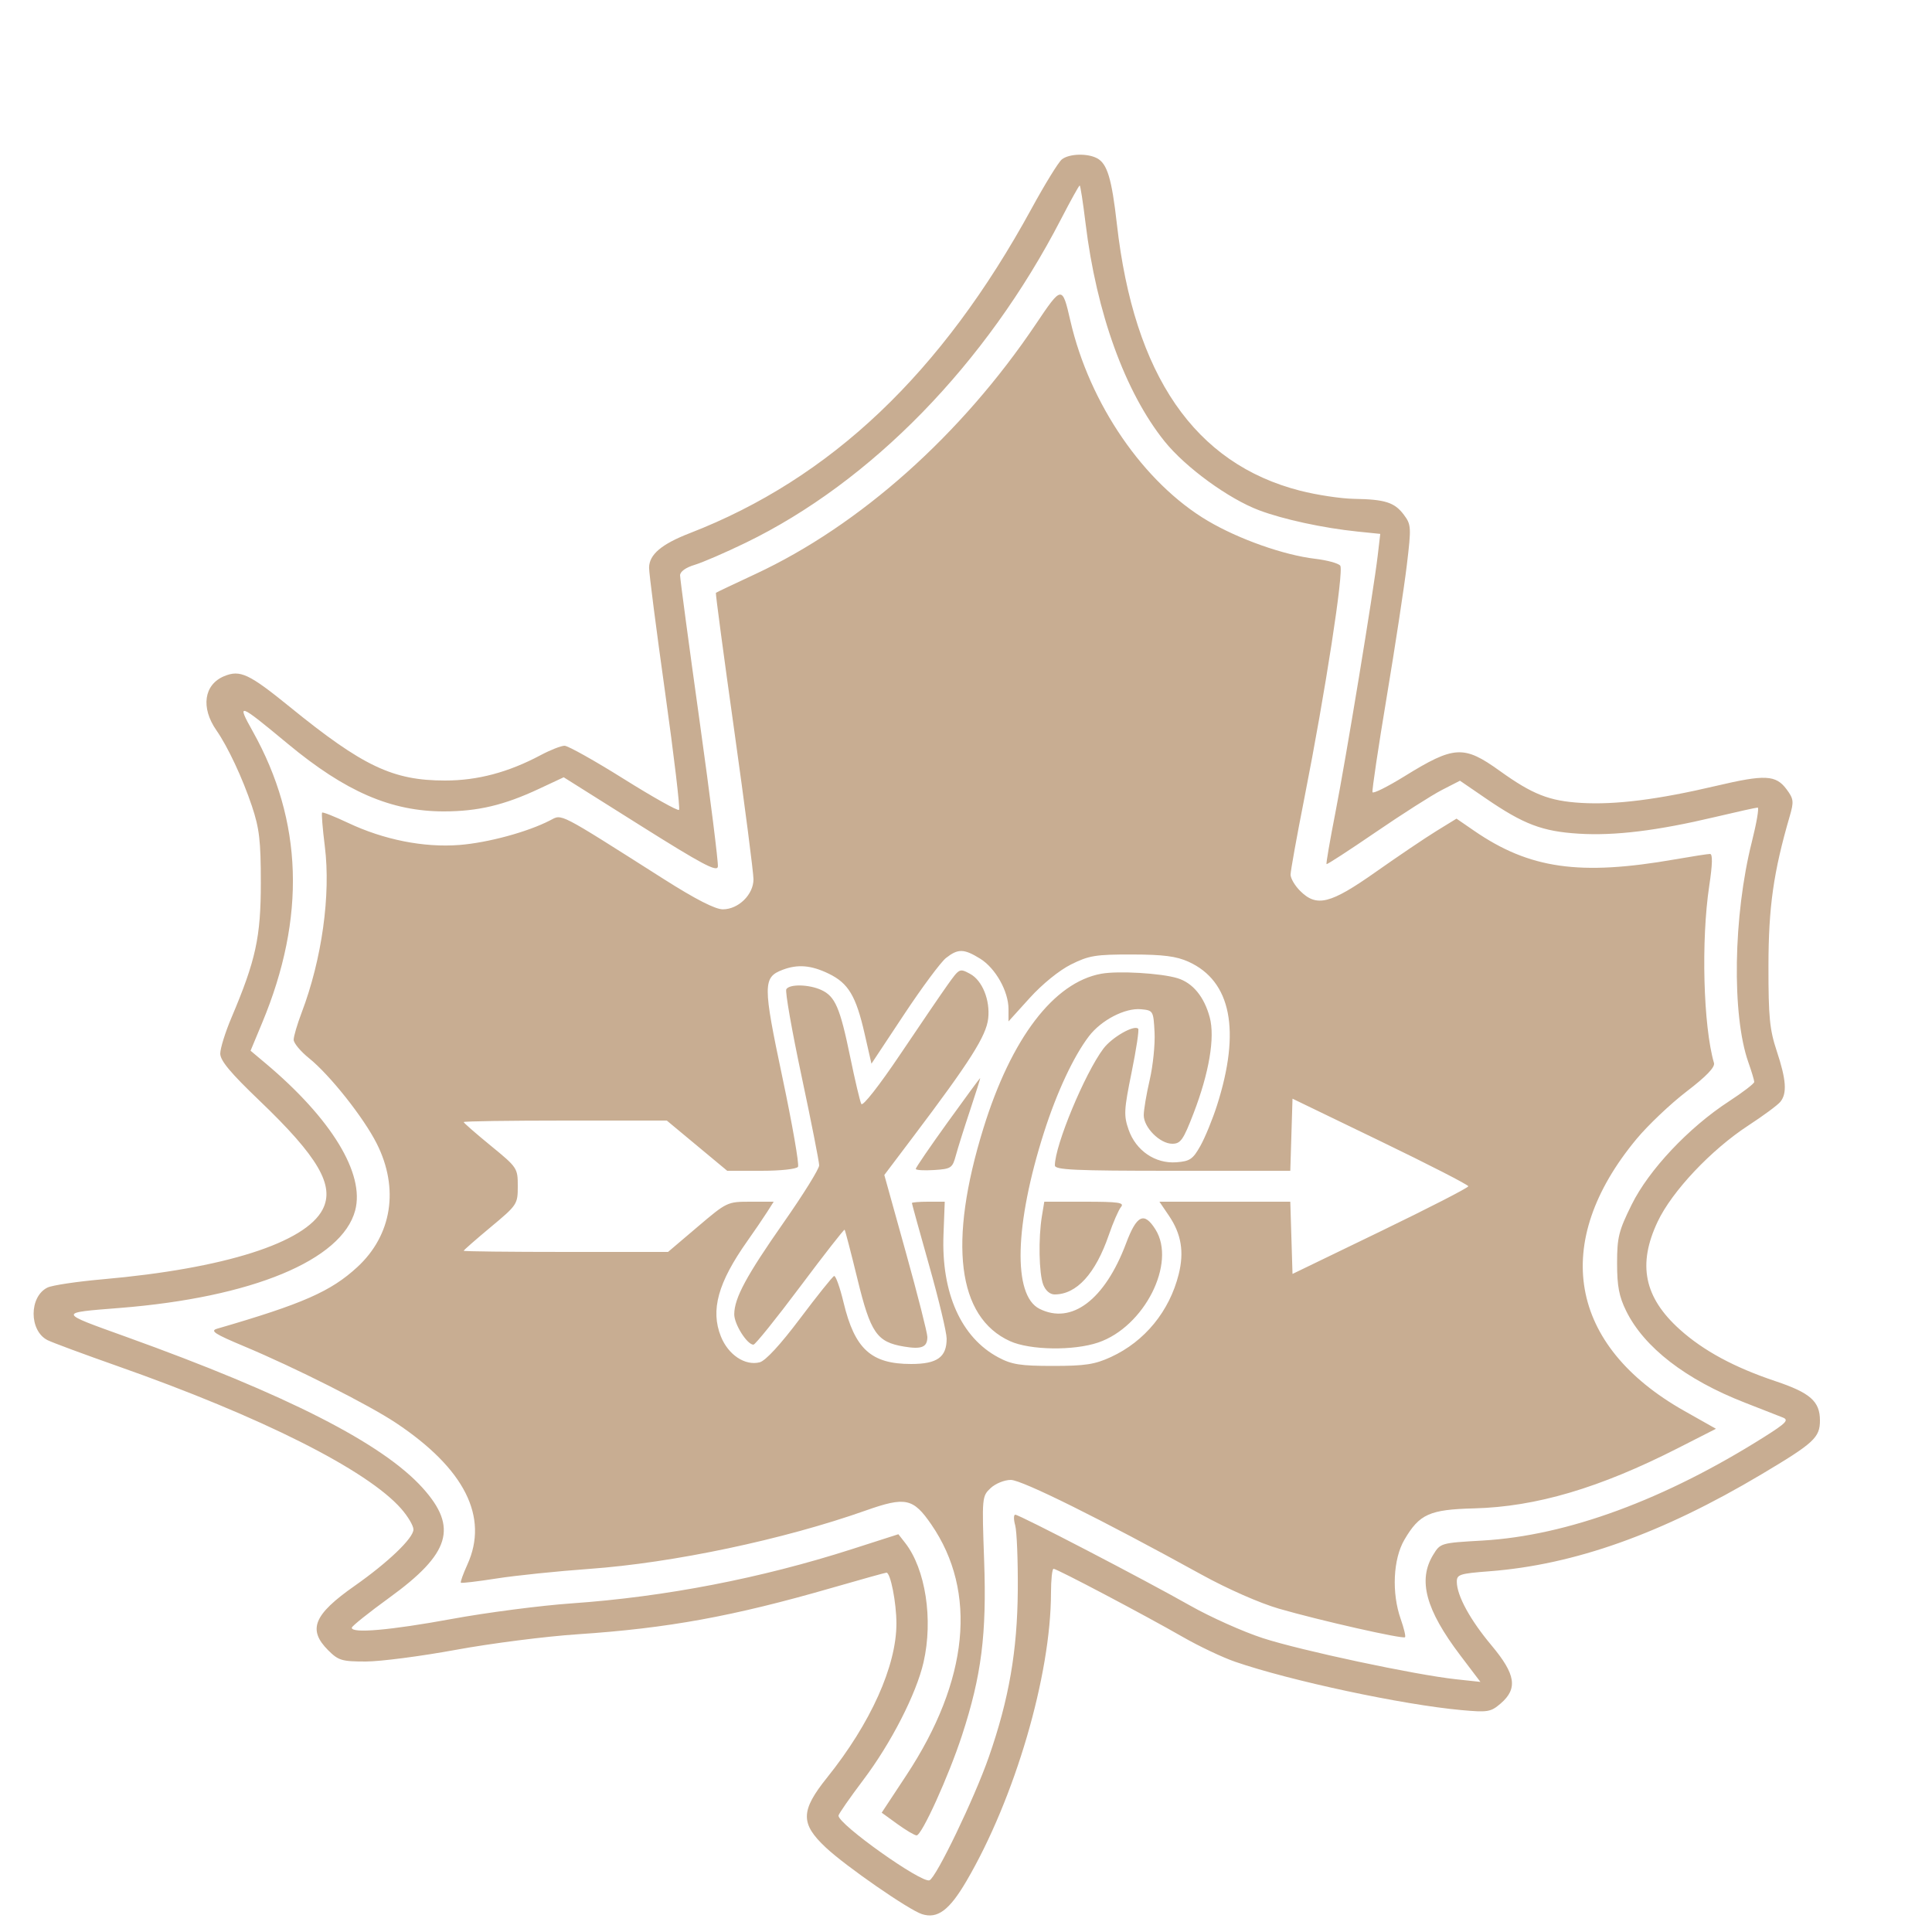
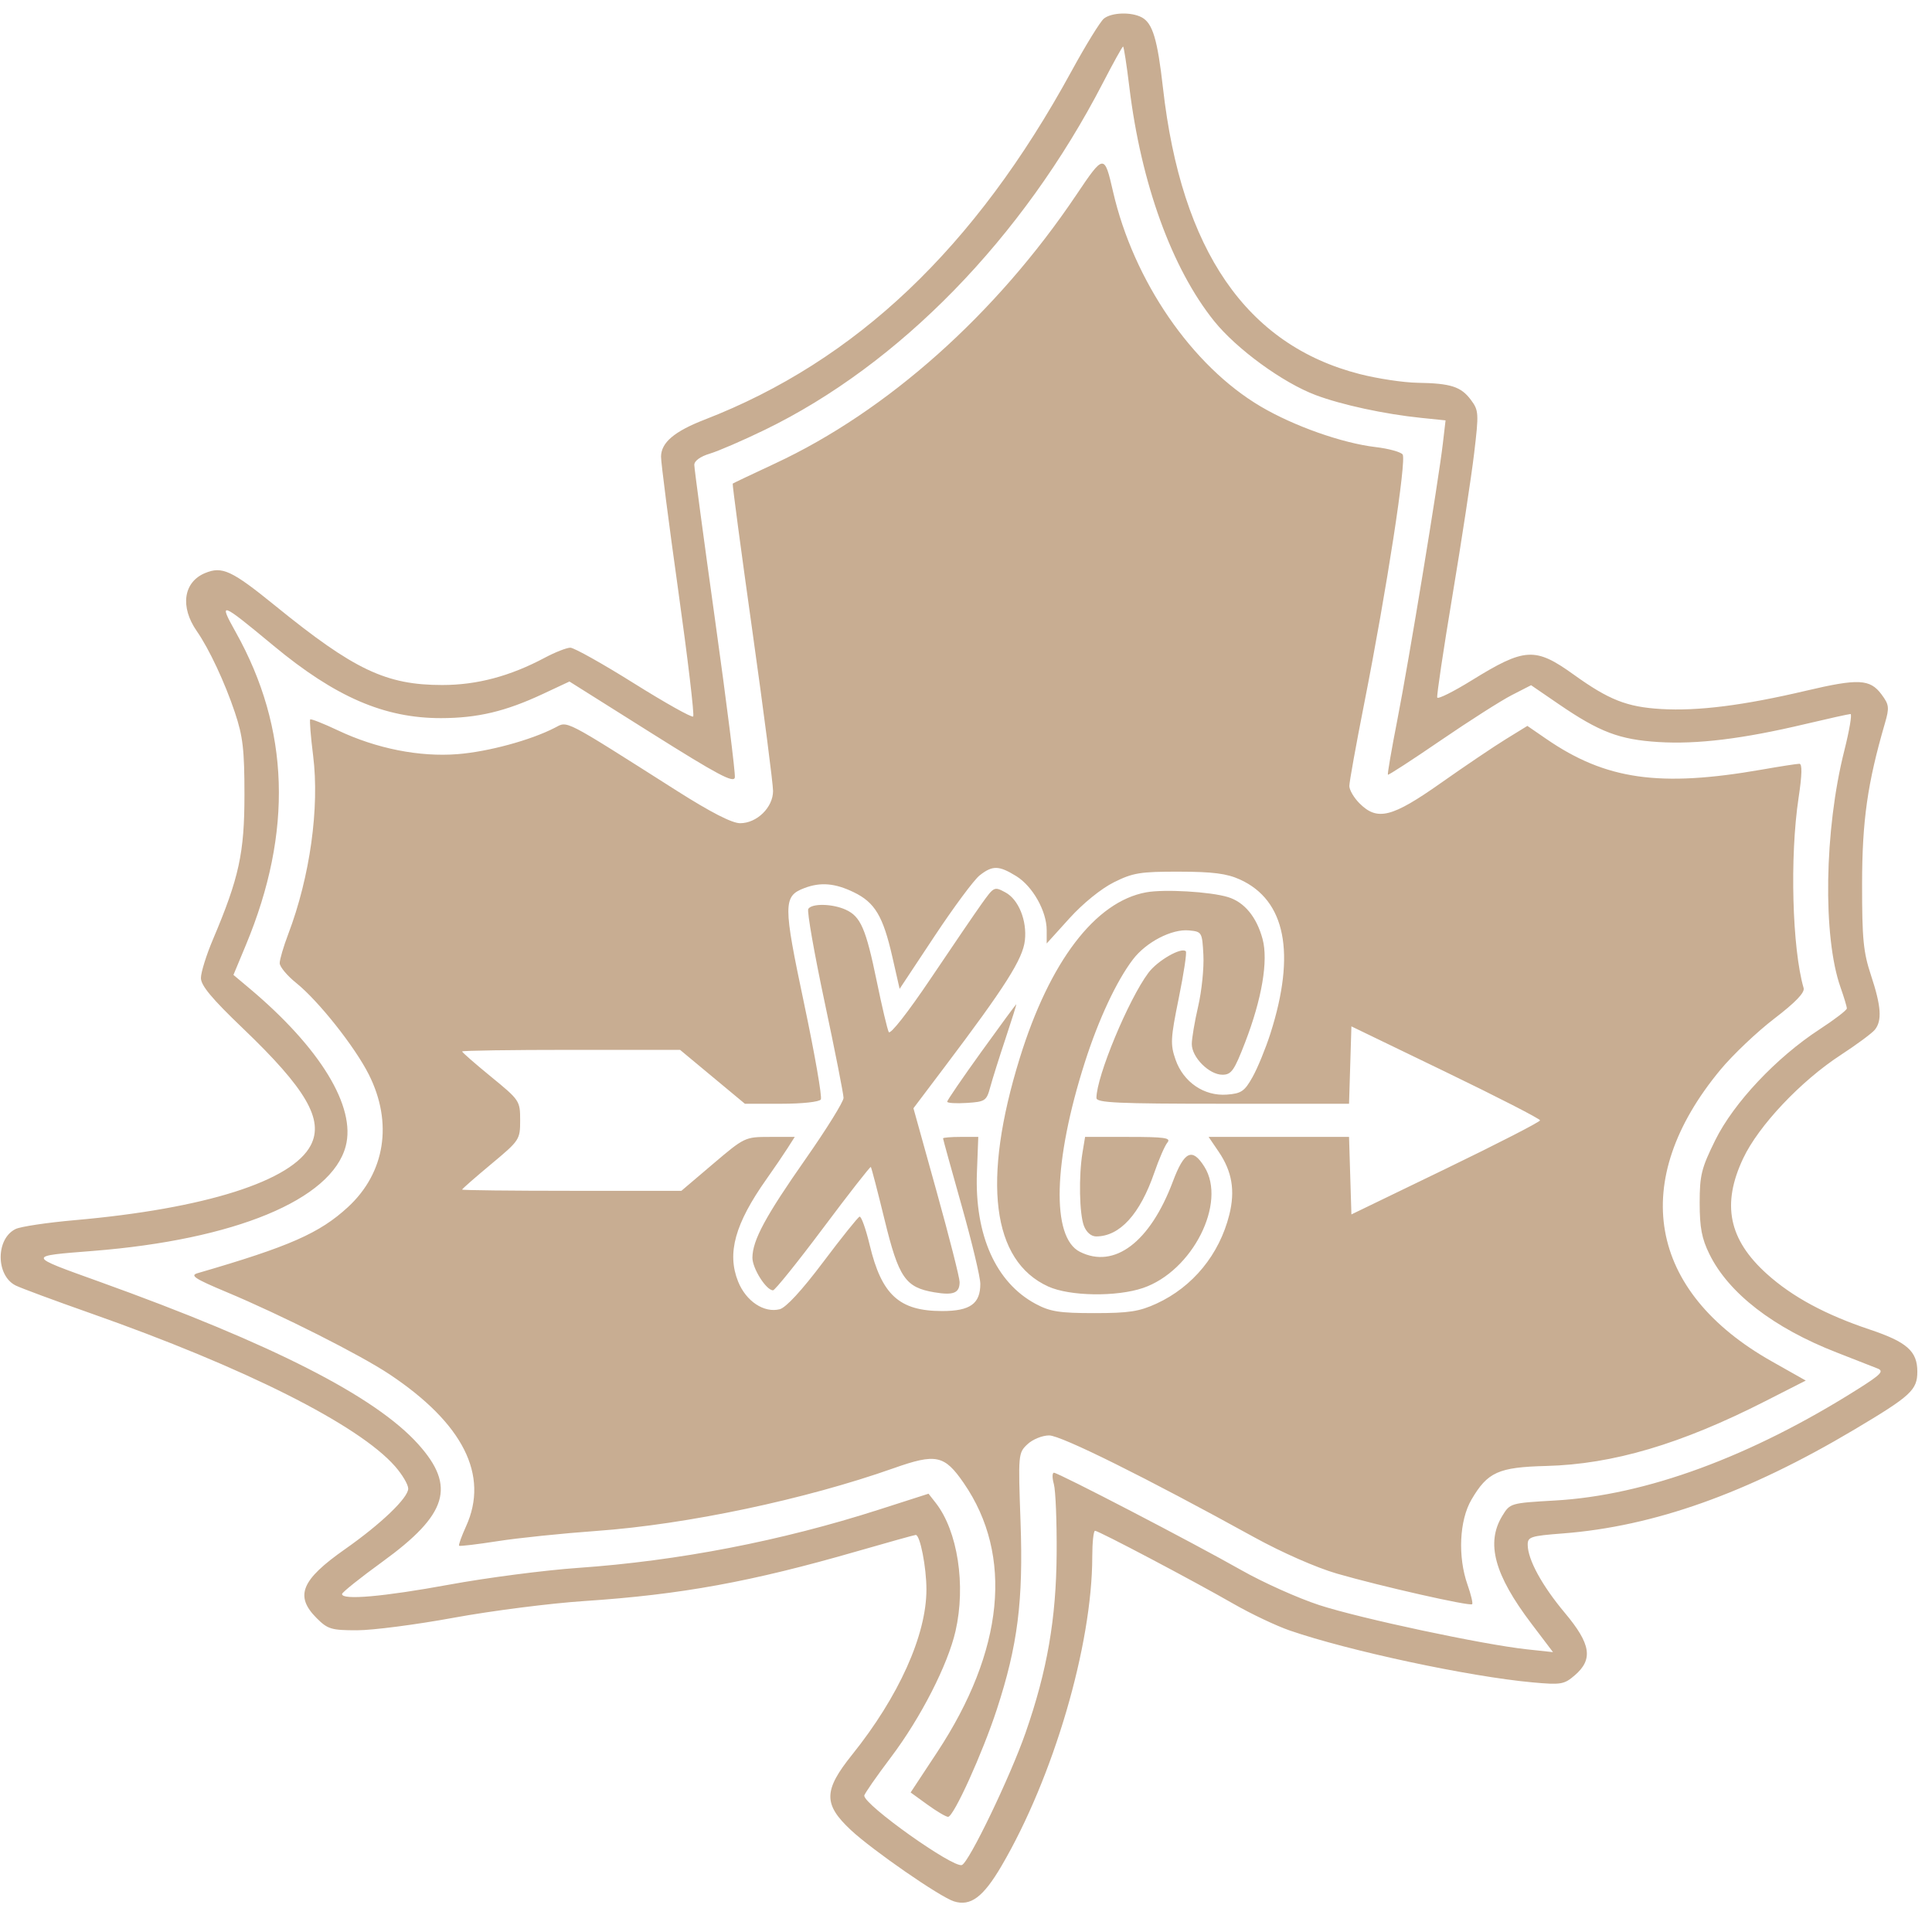
- <svg xmlns="http://www.w3.org/2000/svg" width="500" height="500" viewBox="0 0 500 500" version="1.1">
-   <path d="M 274.807 41.250 C 273.941 41.938, 270.407 47.675, 266.955 54 C 243.711 96.589, 215.014 123.837, 178.500 137.990 C 171.180 140.827, 168.006 143.523, 167.981 146.924 C 167.971 148.341, 169.842 162.892, 172.138 179.259 C 174.435 195.627, 176.053 209.280, 175.734 209.599 C 175.415 209.918, 168.983 206.314, 161.441 201.590 C 153.900 196.865, 146.999 193, 146.107 193 C 145.214 193, 142.431 194.093, 139.921 195.429 C 131.549 199.886, 123.592 202, 115.188 202 C 101.668 202, 93.958 198.344, 75 182.944 C 64.428 174.356, 62.140 173.285, 58.012 174.995 C 52.776 177.164, 51.919 183.134, 56.003 189 C 58.962 193.250, 62.762 201.357, 65.184 208.586 C 67.132 214.402, 67.500 217.565, 67.500 228.500 C 67.500 242.526, 66.194 248.520, 59.906 263.355 C 58.308 267.125, 57 271.317, 57 272.670 C 57 274.484, 59.659 277.674, 67.122 284.813 C 82.365 299.394, 86.689 306.833, 83.502 312.996 C 79.032 321.641, 58.042 328.308, 26.573 331.079 C 19.933 331.664, 13.509 332.624, 12.298 333.214 C 7.501 335.550, 7.501 344.401, 12.298 346.827 C 13.509 347.439, 21.639 350.453, 30.365 353.525 C 67.577 366.625, 95.013 380.417, 103.824 390.453 C 105.571 392.442, 107 394.860, 107 395.827 C 107 398.060, 100.431 404.355, 91.740 410.449 C 81.176 417.857, 79.585 421.739, 84.923 427.077 C 87.583 429.737, 88.460 430, 94.673 429.999 C 98.428 429.999, 108.925 428.636, 118 426.970 C 127.075 425.304, 141.250 423.493, 149.500 422.946 C 172.826 421.397, 189.703 418.318, 215.214 410.957 C 222.757 408.781, 229.148 407, 229.417 407 C 230.464 407, 231.989 414.778, 231.994 420.145 C 232.005 431.143, 225.333 445.976, 214.053 460.032 C 207.156 468.625, 207.101 471.950, 213.750 478.169 C 218.955 483.038, 235.247 494.314, 238.618 495.381 C 242.639 496.653, 245.690 494.379, 250.126 486.803 C 262.640 465.432, 271.974 433.611, 271.994 412.250 C 271.997 408.813, 272.298 406, 272.663 406 C 273.524 406, 296.311 418.021, 306.105 423.643 C 310.288 426.044, 316.363 428.925, 319.605 430.045 C 333.864 434.970, 362.943 441.186, 378.190 442.568 C 385.061 443.191, 385.813 443.065, 388.364 440.870 C 392.854 437.008, 392.273 433.313, 386 425.826 C 380.472 419.229, 377.059 412.984, 377.022 409.398 C 377.002 407.476, 377.725 407.239, 385.441 406.646 C 407.502 404.951, 430.042 396.921, 455.841 381.568 C 469.470 373.457, 471 372.048, 471 367.611 C 471 362.679, 468.486 360.458, 459.500 357.451 C 448.835 353.882, 440.845 349.566, 434.734 344.071 C 425.493 335.762, 423.750 327.260, 429.008 316.146 C 432.730 308.277, 442.861 297.543, 452.500 291.255 C 456.350 288.744, 460.063 285.998, 460.750 285.153 C 462.534 282.961, 462.284 279.435, 459.818 272 C 457.978 266.455, 457.663 263.223, 457.675 250 C 457.689 234.735, 458.974 225.681, 463.173 211.261 C 464.287 207.434, 464.208 206.754, 462.355 204.261 C 459.589 200.541, 456.791 200.404, 444.188 203.373 C 429.071 206.934, 418.076 208.321, 409.184 207.790 C 400.938 207.298, 396.616 205.594, 388.115 199.487 C 378.819 192.809, 376.333 192.951, 363.477 200.901 C 359.089 203.614, 355.365 205.468, 355.201 205.020 C 355.037 204.573, 356.693 193.473, 358.882 180.353 C 361.070 167.234, 363.414 151.866, 364.091 146.203 C 365.259 136.424, 365.220 135.772, 363.320 133.227 C 360.923 130.016, 358.468 129.232, 350.410 129.100 C 347.060 129.045, 340.806 128.101, 336.511 127.003 C 309.171 120.010, 293.483 97.203, 289.050 58 C 287.720 46.235, 286.558 42.369, 283.929 40.962 C 281.411 39.614, 276.680 39.764, 274.807 41.250 M 274.571 56.750 C 255.216 94.189, 225.507 124.677, 193.003 140.457 C 187.780 142.993, 181.817 145.574, 179.753 146.192 C 177.454 146.881, 176.002 147.933, 176.005 148.908 C 176.008 149.784, 178.273 166.700, 181.039 186.500 C 183.805 206.300, 185.941 223.305, 185.784 224.290 C 185.555 225.735, 181.685 223.679, 165.694 213.619 L 145.887 201.158 139.462 204.165 C 130.472 208.371, 123.720 209.974, 114.932 209.988 C 101.252 210.010, 89.443 204.904, 74.500 192.509 C 61.631 181.834, 61.156 181.665, 65.421 189.293 C 78.407 212.513, 79.210 237.417, 67.854 264.695 L 64.845 271.925 68.672 275.138 C 85.777 289.499, 94.458 303.737, 91.919 313.263 C 88.485 326.145, 65.225 335.780, 31 338.497 C 14.911 339.774, 14.870 339.574, 32.522 345.925 C 74.246 360.935, 99.030 373.566, 109.410 385.111 C 118.564 395.293, 116.508 402.057, 100.794 413.457 C 95.455 417.331, 91.067 420.837, 91.043 421.250 C 90.955 422.787, 100.990 421.909, 116.916 418.986 C 125.944 417.329, 139.894 415.515, 147.916 414.955 C 172.161 413.263, 196.983 408.460, 220.500 400.910 L 232.500 397.058 234.239 399.279 C 239.529 406.037, 241.547 419.120, 239.010 430.199 C 237.142 438.351, 230.629 451.086, 223.475 460.571 C 219.914 465.293, 217 469.486, 217 469.891 C 217 472.160, 238.475 487.415, 240.549 486.620 C 242.282 485.954, 252.205 465.336, 255.916 454.688 C 261.122 439.751, 263.293 427.230, 263.402 411.500 C 263.456 403.800, 263.154 396.262, 262.731 394.750 C 262.308 393.238, 262.316 392, 262.750 392 C 263.820 392, 296.237 408.851, 308 415.522 C 313.225 418.485, 321.670 422.269, 326.767 423.931 C 336.601 427.137, 366.252 433.454, 376.813 434.592 L 383.126 435.273 377.907 428.386 C 368.970 416.593, 366.905 408.948, 370.892 402.409 C 372.767 399.335, 372.835 399.315, 383.639 398.696 C 405.561 397.441, 430.822 388.143, 456.682 371.811 C 462.250 368.295, 463.010 367.498, 461.408 366.858 C 460.359 366.438, 455.921 364.701, 451.546 362.996 C 436.292 357.053, 425.497 348.710, 420.849 339.270 C 419.012 335.540, 418.500 332.853, 418.500 326.947 C 418.500 320.224, 418.915 318.554, 422.279 311.748 C 426.716 302.773, 437.018 291.829, 447.394 285.069 C 451.027 282.702, 454 280.425, 454 280.008 C 454 279.592, 453.313 277.305, 452.474 274.926 C 448.158 262.693, 448.565 236.953, 453.378 217.864 C 454.607 212.989, 455.286 209, 454.886 209 C 454.487 209, 449.512 210.102, 443.830 211.448 C 428.858 214.997, 417.879 216.337, 408.544 215.754 C 399.138 215.168, 394.330 213.341, 384.526 206.628 L 377.838 202.048 373.169 204.442 C 370.601 205.758, 362.889 210.674, 356.032 215.366 C 349.175 220.058, 343.446 223.779, 343.302 223.635 C 343.158 223.492, 344.180 217.552, 345.573 210.437 C 348.322 196.388, 355.474 152.979, 356.545 143.835 L 357.209 138.170 351.355 137.571 C 342.499 136.664, 332.150 134.428, 325.867 132.063 C 317.948 129.084, 306.796 120.953, 301.385 114.215 C 291.185 101.513, 283.750 80.985, 280.935 57.750 C 280.285 52.388, 279.605 48, 279.424 48 C 279.242 48, 277.059 51.938, 274.571 56.750 M 268.125 83.814 C 248.795 112.562, 222.532 135.970, 195.467 148.576 C 189.985 151.129, 185.397 153.309, 185.271 153.422 C 185.144 153.534, 187.282 169.565, 190.021 189.047 C 192.759 208.528, 195 225.859, 195 227.560 C 195 231.517, 191.104 235.333, 187.064 235.333 C 185.096 235.333, 180.010 232.728, 171.806 227.518 C 144.021 209.872, 145.553 210.663, 142.355 212.315 C 136.558 215.310, 126.289 218.096, 118.910 218.676 C 109.714 219.398, 99.341 217.340, 90.065 212.953 C 86.573 211.302, 83.558 210.109, 83.364 210.302 C 83.171 210.496, 83.486 214.426, 84.064 219.035 C 85.638 231.589, 83.311 248.267, 78.057 262.090 C 76.926 265.065, 76.001 268.212, 76.001 269.083 C 76 269.953, 77.794 272.107, 79.986 273.868 C 85.357 278.185, 94.138 289.262, 97.514 295.981 C 103.346 307.589, 101.442 319.651, 92.471 327.920 C 85.618 334.237, 78.366 337.425, 56.197 343.866 C 54.296 344.419, 55.514 345.213, 63.197 348.431 C 76.447 353.980, 95.479 363.585, 102.500 368.266 C 120.252 380.102, 126.545 392.590, 120.960 404.899 C 119.863 407.318, 119.102 409.436, 119.271 409.604 C 119.440 409.773, 123.610 409.280, 128.539 408.508 C 133.468 407.736, 144.250 406.621, 152.500 406.030 C 174.211 404.475, 202.771 398.444, 224.051 390.921 C 234.328 387.288, 236.331 387.713, 241.016 394.524 C 253.012 411.959, 250.730 434.921, 234.565 459.439 L 228.183 469.120 232.241 472.060 C 234.474 473.677, 236.712 475, 237.215 475 C 238.558 475, 245.514 459.668, 248.974 449.080 C 254.016 433.651, 255.374 422.917, 254.694 403.877 C 254.110 387.530, 254.137 387.220, 256.364 385.127 C 257.624 383.944, 259.946 383, 261.596 383 C 264.460 383, 284.928 393.163, 311 407.532 C 317.704 411.226, 326.045 414.895, 331 416.329 C 341.500 419.368, 363.083 424.251, 363.623 423.710 C 363.842 423.491, 363.342 421.385, 362.511 419.030 C 360.124 412.267, 360.530 403.478, 363.459 398.480 C 367.355 391.832, 369.948 390.666, 381.500 390.367 C 397.568 389.952, 413.984 385.098, 434.295 374.756 L 444.090 369.768 435.881 365.134 C 405.949 348.238, 401.272 321.588, 423.532 294.770 C 426.503 291.191, 432.332 285.660, 436.485 282.478 C 441.612 278.552, 443.889 276.181, 443.575 275.097 C 440.806 265.548, 440.216 243.434, 442.351 229.250 C 443.198 223.629, 443.260 221, 442.547 221.001 C 441.971 221.002, 437.900 221.632, 433.500 222.402 C 408.831 226.715, 395.840 224.866, 381.503 215.002 L 376.942 211.864 371.723 215.076 C 368.852 216.842, 361.807 221.597, 356.068 225.643 C 344.264 233.965, 340.751 234.842, 336.455 230.545 C 335.105 229.195, 334 227.310, 334 226.355 C 334 225.400, 335.605 216.492, 337.567 206.559 C 342.993 179.089, 347.843 147.657, 346.851 146.387 C 346.373 145.774, 343.442 144.975, 340.338 144.610 C 332.272 143.662, 320.611 139.541, 312.594 134.805 C 296.027 125.018, 281.959 104.540, 277.007 83 C 274.904 73.854, 274.817 73.862, 268.125 83.814 M 244.827 247.921 C 243.483 248.978, 238.592 255.568, 233.957 262.565 L 225.530 275.287 223.766 267.549 C 221.529 257.738, 219.564 254.451, 214.456 251.979 C 209.937 249.791, 206.449 249.498, 202.553 250.980 C 197.418 252.932, 197.413 254.844, 202.485 278.823 C 205.057 290.982, 206.873 301.396, 206.521 301.965 C 206.159 302.552, 202.054 303, 197.043 303 L 188.204 303 180.386 296.500 L 172.568 290 146.284 290 C 131.828 290, 120 290.174, 120 290.387 C 120 290.599, 123.150 293.350, 127 296.500 C 133.883 302.131, 134 302.307, 134 306.983 C 134 311.650, 133.868 311.849, 127 317.570 C 123.150 320.778, 120 323.536, 120 323.701 C 120 323.865, 131.900 324, 146.445 324 L 172.889 324 180.538 317.500 C 188.108 311.066, 188.247 311, 194.208 311 L 200.230 311 198.477 313.750 C 197.513 315.262, 195.241 318.597, 193.428 321.160 C 185.814 331.926, 183.836 339.049, 186.565 345.870 C 188.467 350.624, 192.803 353.517, 196.598 352.565 C 198.108 352.186, 201.940 348.032, 207.053 341.233 C 211.492 335.330, 215.457 330.380, 215.864 330.233 C 216.272 330.085, 217.375 333.175, 218.317 337.099 C 221.205 349.132, 225.457 353, 235.795 353 C 242.544 353, 245.006 351.239, 244.991 346.421 C 244.986 344.815, 242.961 336.345, 240.491 327.600 C 238.021 318.855, 236 311.543, 236 311.350 C 236 311.158, 237.912 310.999, 240.250 310.998 L 244.500 310.995 244.174 319.570 C 243.602 334.654, 248.735 346.139, 258.347 351.279 C 261.843 353.149, 264.082 353.500, 272.500 353.500 C 280.821 353.500, 283.339 353.114, 287.500 351.199 C 296.256 347.169, 302.659 339.349, 305.049 329.767 C 306.495 323.968, 305.717 319.336, 302.504 314.601 L 300.060 311 316.994 311 L 333.928 311 334.214 320.347 L 334.500 329.694 357.250 318.687 C 369.762 312.633, 380 307.377, 380 307.006 C 380 306.635, 369.762 301.383, 357.250 295.335 L 334.500 284.338 334.214 293.669 L 333.928 303 303.464 303 C 278.074 303, 273 302.768, 273 301.605 C 273 296.437, 280.739 277.806, 285.549 271.397 C 287.759 268.452, 293.495 265.162, 294.561 266.227 C 294.834 266.500, 294.068 271.576, 292.860 277.508 C 290.874 287.251, 290.799 288.684, 292.081 292.363 C 293.972 297.790, 298.973 301.202, 304.442 300.797 C 307.947 300.537, 308.728 300.002, 310.670 296.529 C 311.892 294.345, 313.828 289.620, 314.973 286.029 C 321.144 266.681, 318.611 253.906, 307.616 248.913 C 304.442 247.472, 301.084 247.039, 292.946 247.022 C 283.574 247.002, 281.812 247.290, 277.202 249.587 C 274.146 251.110, 269.746 254.676, 266.505 258.257 L 261 264.341 261 261.131 C 261 256.545, 257.624 250.548, 253.663 248.101 C 249.463 245.505, 247.938 245.474, 244.827 247.921 M 245.256 254.856 C 243.740 256.977, 238.232 265.058, 233.016 272.814 C 227.548 280.945, 223.268 286.405, 222.908 285.708 C 222.565 285.044, 221.265 279.550, 220.020 273.500 C 217.397 260.754, 216.135 257.838, 212.528 256.195 C 209.330 254.738, 204.344 254.634, 203.496 256.007 C 203.153 256.561, 204.927 266.670, 207.437 278.471 C 209.946 290.272, 212 300.676, 212 301.591 C 212 302.506, 207.900 309.110, 202.888 316.268 C 193.173 330.144, 190.057 335.918, 190.022 340.115 C 190 342.695, 193.345 348, 194.992 348 C 195.458 348, 200.895 341.245, 207.075 332.988 C 213.254 324.732, 218.433 318.100, 218.584 318.251 C 218.735 318.402, 220.230 324.145, 221.906 331.013 C 225.315 344.981, 226.909 347.302, 233.906 348.484 C 238.520 349.264, 240 348.661, 240 346.002 C 240 344.969, 237.494 335.115, 234.431 324.105 L 228.862 304.086 236.255 294.293 C 251.065 274.677, 255.233 268.110, 255.742 263.598 C 256.280 258.822, 254.213 253.720, 251.055 252.030 C 248.334 250.573, 248.309 250.585, 245.256 254.856 M 285 252.005 C 272.727 254.241, 261.725 268.669, 254.502 292 C 245.344 321.584, 247.757 340.898, 261.384 347.087 C 266.564 349.439, 277.849 349.611, 284.235 347.436 C 296.160 343.372, 304.502 326.882, 299.032 318.182 C 296.102 313.520, 294.190 314.420, 291.435 321.757 C 285.940 336.394, 277.320 342.907, 269 338.709 C 262.083 335.220, 262.566 316.911, 270.205 293 C 273.511 282.652, 277.846 273.381, 281.809 268.184 C 285.007 263.991, 291.191 260.792, 295.324 261.192 C 298.440 261.494, 298.506 261.607, 298.797 267.143 C 298.960 270.246, 298.397 275.787, 297.547 279.455 C 296.696 283.123, 296 287.242, 296 288.608 C 296 291.801, 300.193 296, 303.382 296 C 305.544 296, 306.233 295.019, 308.864 288.197 C 312.924 277.669, 314.476 268.481, 313.074 263.275 C 311.639 257.945, 308.688 254.364, 304.734 253.157 C 300.459 251.851, 289.391 251.205, 285 252.005 M 245.248 290.454 C 240.712 296.753, 237 302.178, 237 302.508 C 237 302.839, 239.123 302.972, 241.718 302.805 C 246.172 302.517, 246.488 302.305, 247.382 299 C 247.903 297.075, 249.568 291.788, 251.082 287.250 C 252.596 282.712, 253.759 279, 253.666 279 C 253.573 279, 249.785 284.154, 245.248 290.454 M 269.642 314.750 C 268.706 320.413, 268.878 329.549, 269.975 332.435 C 270.568 333.995, 271.725 335, 272.928 335 C 278.631 335, 283.509 329.648, 286.968 319.594 C 288.080 316.362, 289.497 313.106, 290.117 312.359 C 291.055 311.228, 289.481 311, 280.753 311 L 270.262 311 269.642 314.750" stroke="none" fill="#c8ad92" fill-rule="evenodd" />
+ <svg xmlns="http://www.w3.org/2000/svg" version="1.1" width="466" height="466" viewBox="0 0 466 466" xml:space="preserve">
+   <defs>
+ </defs>
+   <g transform="matrix(1 0 0 1 231.3119 231.1004)">
+     <path style="stroke: none; stroke-width: 1; stroke-dasharray: none; stroke-linecap: butt; stroke-dashoffset: 0; stroke-linejoin: miter; stroke-miterlimit: 4; fill: rgb(200,173,146); fill-rule: evenodd; opacity: 1;" transform=" translate(-239.8501, -267.8753)" d="M 274.807 41.25 C 273.941 41.938 270.407 47.675 266.955 54 C 243.711 96.589 215.014 123.837 178.5 137.99 C 171.18 140.827 168.006 143.523 167.981 146.924 C 167.971 148.341 169.842 162.892 172.138 179.259 C 174.435 195.627 176.053 209.28 175.734 209.599 C 175.415 209.918 168.983 206.314 161.441 201.59 C 153.9 196.865 146.999 193 146.107 193 C 145.214 193 142.431 194.093 139.921 195.429 C 131.549 199.886 123.592 202 115.188 202 C 101.668 202 93.958 198.344 75 182.944 C 64.428 174.356 62.14 173.285 58.012 174.995 C 52.776 177.164 51.919 183.134 56.003 189 C 58.962 193.25 62.762 201.357 65.184 208.586 C 67.132 214.402 67.5 217.565 67.5 228.5 C 67.5 242.526 66.194 248.52 59.906 263.355 C 58.308 267.125 57 271.317 57 272.67 C 57 274.484 59.659 277.674 67.122 284.813 C 82.365 299.394 86.689 306.833 83.502 312.996 C 79.032 321.641 58.042 328.308 26.573 331.079 C 19.933 331.664 13.509 332.624 12.298 333.214 C 7.501 335.55 7.501 344.401 12.298 346.827 C 13.509 347.439 21.639 350.453 30.365 353.525 C 67.577 366.625 95.013 380.417 103.824 390.453 C 105.571 392.442 107 394.86 107 395.827 C 107 398.06 100.431 404.355 91.74 410.449 C 81.176 417.857 79.585 421.739 84.923 427.077 C 87.583 429.737 88.46 430 94.673 429.999 C 98.428 429.999 108.925 428.636 118 426.97 C 127.075 425.304 141.25 423.493 149.5 422.946 C 172.826 421.397 189.703 418.318 215.214 410.957 C 222.757 408.781 229.148 407 229.417 407 C 230.464 407 231.989 414.778 231.994 420.145 C 232.005 431.143 225.333 445.976 214.053 460.032 C 207.156 468.625 207.101 471.95 213.75 478.169 C 218.955 483.038 235.247 494.314 238.618 495.381 C 242.639 496.653 245.69 494.379 250.126 486.803 C 262.64 465.432 271.974 433.611 271.994 412.25 C 271.997 408.813 272.298 406 272.663 406 C 273.524 406 296.311 418.021 306.105 423.643 C 310.288 426.044 316.363 428.925 319.605 430.045 C 333.864 434.97 362.943 441.186 378.19 442.568 C 385.061 443.191 385.813 443.065 388.364 440.87 C 392.854 437.008 392.273 433.313 386 425.826 C 380.472 419.229 377.059 412.984 377.022 409.398 C 377.002 407.476 377.725 407.239 385.441 406.646 C 407.502 404.951 430.042 396.921 455.841 381.568 C 469.47 373.457 471 372.048 471 367.611 C 471 362.679 468.486 360.458 459.5 357.451 C 448.835 353.882 440.845 349.566 434.734 344.071 C 425.493 335.762 423.75 327.26 429.008 316.146 C 432.73 308.277 442.861 297.543 452.5 291.255 C 456.35 288.744 460.063 285.998 460.75 285.153 C 462.534 282.961 462.284 279.435 459.818 272 C 457.978 266.455 457.663 263.223 457.675 250 C 457.689 234.735 458.974 225.681 463.173 211.261 C 464.287 207.434 464.208 206.754 462.355 204.261 C 459.589 200.541 456.791 200.404 444.188 203.373 C 429.071 206.934 418.076 208.321 409.184 207.79 C 400.938 207.298 396.616 205.594 388.115 199.487 C 378.819 192.809 376.333 192.951 363.477 200.901 C 359.089 203.614 355.365 205.468 355.201 205.02 C 355.037 204.573 356.693 193.473 358.882 180.353 C 361.07 167.234 363.414 151.866 364.091 146.203 C 365.259 136.424 365.22 135.772 363.32 133.227 C 360.923 130.016 358.468 129.232 350.41 129.1 C 347.06 129.045 340.806 128.101 336.511 127.003 C 309.171 120.01 293.483 97.203 289.05 58 C 287.72 46.235 286.558 42.369 283.929 40.962 C 281.411 39.614 276.68 39.764 274.807 41.25 M 274.571 56.75 C 255.216 94.189 225.507 124.677 193.003 140.457 C 187.78 142.993 181.817 145.574 179.753 146.192 C 177.454 146.881 176.002 147.933 176.005 148.908 C 176.008 149.784 178.273 166.7 181.039 186.5 C 183.805 206.3 185.941 223.305 185.784 224.29 C 185.555 225.735 181.685 223.679 165.694 213.619 L 145.887 201.158 L 139.462 204.165 C 130.472 208.371 123.72 209.974 114.932 209.988 C 101.252 210.01 89.443 204.904 74.5 192.509 C 61.631 181.834 61.156 181.665 65.421 189.293 C 78.407 212.513 79.21 237.417 67.854 264.695 L 64.845 271.925 L 68.672 275.138 C 85.777 289.499 94.458 303.737 91.919 313.263 C 88.485 326.145 65.225 335.78 31 338.497 C 14.911 339.774 14.87 339.574 32.522 345.925 C 74.246 360.935 99.03 373.566 109.41 385.111 C 118.564 395.293 116.508 402.057 100.794 413.457 C 95.455 417.331 91.067 420.837 91.043 421.25 C 90.955 422.787 100.99 421.909 116.916 418.986 C 125.944 417.329 139.894 415.515 147.916 414.955 C 172.161 413.263 196.983 408.46 220.5 400.91 L 232.5 397.058 L 234.239 399.279 C 239.529 406.037 241.547 419.12 239.01 430.199 C 237.142 438.351 230.629 451.086 223.475 460.571 C 219.914 465.293 217 469.486 217 469.891 C 217 472.16 238.475 487.415 240.549 486.62 C 242.282 485.954 252.205 465.336 255.916 454.688 C 261.122 439.751 263.293 427.23 263.402 411.5 C 263.456 403.8 263.154 396.262 262.731 394.75 C 262.308 393.238 262.316 392 262.75 392 C 263.82 392 296.237 408.851 308 415.522 C 313.225 418.485 321.67 422.269 326.767 423.931 C 336.601 427.137 366.252 433.454 376.813 434.592 L 383.126 435.273 L 377.907 428.386 C 368.97 416.593 366.905 408.948 370.892 402.409 C 372.767 399.335 372.835 399.315 383.639 398.696 C 405.561 397.441 430.822 388.143 456.682 371.811 C 462.25 368.295 463.01 367.498 461.408 366.858 C 460.359 366.438 455.921 364.701 451.546 362.996 C 436.292 357.053 425.497 348.71 420.849 339.27 C 419.012 335.54 418.5 332.853 418.5 326.947 C 418.5 320.224 418.915 318.554 422.279 311.748 C 426.716 302.773 437.018 291.829 447.394 285.069 C 451.027 282.702 454 280.425 454 280.008 C 454 279.592 453.313 277.305 452.474 274.926 C 448.158 262.693 448.565 236.953 453.378 217.864 C 454.607 212.989 455.286 209 454.886 209 C 454.487 209 449.512 210.102 443.83 211.448 C 428.858 214.997 417.879 216.337 408.544 215.754 C 399.138 215.168 394.33 213.341 384.526 206.628 L 377.838 202.048 L 373.169 204.442 C 370.601 205.758 362.889 210.674 356.032 215.366 C 349.175 220.058 343.446 223.779 343.302 223.635 C 343.158 223.492 344.18 217.552 345.573 210.437 C 348.322 196.388 355.474 152.979 356.545 143.835 L 357.209 138.17 L 351.355 137.571 C 342.499 136.664 332.15 134.428 325.867 132.063 C 317.948 129.084 306.796 120.953 301.385 114.215 C 291.185 101.513 283.75 80.985 280.935 57.75 C 280.285 52.388 279.605 48 279.424 48 C 279.242 48 277.059 51.938 274.571 56.75 M 268.125 83.814 C 248.795 112.562 222.532 135.97 195.467 148.576 C 189.985 151.129 185.397 153.309 185.271 153.422 C 185.144 153.534 187.282 169.565 190.021 189.047 C 192.759 208.528 195 225.859 195 227.56 C 195 231.517 191.104 235.333 187.064 235.333 C 185.096 235.333 180.01 232.728 171.806 227.518 C 144.021 209.872 145.553 210.663 142.355 212.315 C 136.558 215.31 126.289 218.096 118.91 218.676 C 109.714 219.398 99.341 217.34 90.065 212.953 C 86.573 211.302 83.558 210.109 83.364 210.302 C 83.171 210.496 83.486 214.426 84.064 219.035 C 85.638 231.589 83.311 248.267 78.057 262.09 C 76.926 265.065 76.001 268.212 76.001 269.083 C 76 269.953 77.794 272.107 79.986 273.868 C 85.357 278.185 94.138 289.262 97.514 295.981 C 103.346 307.589 101.442 319.651 92.471 327.92 C 85.618 334.237 78.366 337.425 56.197 343.866 C 54.296 344.419 55.514 345.213 63.197 348.431 C 76.447 353.98 95.479 363.585 102.5 368.266 C 120.252 380.102 126.545 392.59 120.96 404.899 C 119.863 407.318 119.102 409.436 119.271 409.604 C 119.44 409.773 123.61 409.28 128.539 408.508 C 133.468 407.736 144.25 406.621 152.5 406.03 C 174.211 404.475 202.771 398.444 224.051 390.921 C 234.328 387.288 236.331 387.713 241.016 394.524 C 253.012 411.959 250.73 434.921 234.565 459.439 L 228.183 469.12 L 232.241 472.06 C 234.474 473.677 236.712 475 237.215 475 C 238.558 475 245.514 459.668 248.974 449.08 C 254.016 433.651 255.374 422.917 254.694 403.877 C 254.11 387.53 254.137 387.22 256.364 385.127 C 257.624 383.944 259.946 383 261.596 383 C 264.46 383 284.928 393.163 311 407.532 C 317.704 411.226 326.045 414.895 331 416.329 C 341.5 419.368 363.083 424.251 363.623 423.71 C 363.842 423.491 363.342 421.385 362.511 419.03 C 360.124 412.267 360.53 403.478 363.459 398.48 C 367.355 391.832 369.948 390.666 381.5 390.367 C 397.568 389.952 413.984 385.098 434.295 374.756 L 444.09 369.768 L 435.881 365.134 C 405.949 348.238 401.272 321.588 423.532 294.77 C 426.503 291.191 432.332 285.66 436.485 282.478 C 441.612 278.552 443.889 276.181 443.575 275.097 C 440.806 265.548 440.216 243.434 442.351 229.25 C 443.198 223.629 443.26 221 442.547 221.001 C 441.971 221.002 437.9 221.632 433.5 222.402 C 408.831 226.715 395.84 224.866 381.503 215.002 L 376.942 211.864 L 371.723 215.076 C 368.852 216.842 361.807 221.597 356.068 225.643 C 344.264 233.965 340.751 234.842 336.455 230.545 C 335.105 229.195 334 227.31 334 226.355 C 334 225.4 335.605 216.492 337.567 206.559 C 342.993 179.089 347.843 147.657 346.851 146.387 C 346.373 145.774 343.442 144.975 340.338 144.61 C 332.272 143.662 320.611 139.541 312.594 134.805 C 296.027 125.018 281.959 104.54 277.007 83 C 274.904 73.854 274.817 73.862 268.125 83.814 M 244.827 247.921 C 243.483 248.978 238.592 255.568 233.957 262.565 L 225.53 275.287 L 223.766 267.549 C 221.529 257.738 219.564 254.451 214.456 251.979 C 209.937 249.791 206.449 249.498 202.553 250.98 C 197.418 252.932 197.413 254.844 202.485 278.823 C 205.057 290.982 206.873 301.396 206.521 301.965 C 206.159 302.552 202.054 303 197.043 303 L 188.204 303 L 180.386 296.5 L 172.568 290 L 146.284 290 C 131.828 290 120 290.174 120 290.387 C 120 290.599 123.15 293.35 127 296.5 C 133.883 302.131 134 302.307 134 306.983 C 134 311.65 133.868 311.849 127 317.57 C 123.15 320.778 120 323.536 120 323.701 C 120 323.865 131.9 324 146.445 324 L 172.889 324 L 180.538 317.5 C 188.108 311.066 188.247 311 194.208 311 L 200.23 311 L 198.477 313.75 C 197.513 315.262 195.241 318.597 193.428 321.16 C 185.814 331.926 183.836 339.049 186.565 345.87 C 188.467 350.624 192.803 353.517 196.598 352.565 C 198.108 352.186 201.94 348.032 207.053 341.233 C 211.492 335.33 215.457 330.38 215.864 330.233 C 216.272 330.085 217.375 333.175 218.317 337.099 C 221.205 349.132 225.457 353 235.795 353 C 242.544 353 245.006 351.239 244.991 346.421 C 244.986 344.815 242.961 336.345 240.491 327.6 C 238.021 318.855 236 311.543 236 311.35 C 236 311.158 237.912 310.999 240.25 310.998 L 244.5 310.995 L 244.174 319.57 C 243.602 334.654 248.735 346.139 258.347 351.279 C 261.843 353.149 264.082 353.5 272.5 353.5 C 280.821 353.5 283.339 353.114 287.5 351.199 C 296.256 347.169 302.659 339.349 305.049 329.767 C 306.495 323.968 305.717 319.336 302.504 314.601 L 300.06 311 L 316.994 311 L 333.928 311 L 334.214 320.347 L 334.5 329.694 L 357.25 318.687 C 369.762 312.633 380 307.377 380 307.006 C 380 306.635 369.762 301.383 357.25 295.335 L 334.5 284.338 L 334.214 293.669 L 333.928 303 L 303.464 303 C 278.074 303 273 302.768 273 301.605 C 273 296.437 280.739 277.806 285.549 271.397 C 287.759 268.452 293.495 265.162 294.561 266.227 C 294.834 266.5 294.068 271.576 292.86 277.508 C 290.874 287.251 290.799 288.684 292.081 292.363 C 293.972 297.79 298.973 301.202 304.442 300.797 C 307.947 300.537 308.728 300.002 310.67 296.529 C 311.892 294.345 313.828 289.62 314.973 286.029 C 321.144 266.681 318.611 253.906 307.616 248.913 C 304.442 247.472 301.084 247.039 292.946 247.022 C 283.574 247.002 281.812 247.29 277.202 249.587 C 274.146 251.11 269.746 254.676 266.505 258.257 L 261 264.341 L 261 261.131 C 261 256.545 257.624 250.548 253.663 248.101 C 249.463 245.505 247.938 245.474 244.827 247.921 M 245.256 254.856 C 243.74 256.977 238.232 265.058 233.016 272.814 C 227.548 280.945 223.268 286.405 222.908 285.708 C 222.565 285.044 221.265 279.55 220.02 273.5 C 217.397 260.754 216.135 257.838 212.528 256.195 C 209.33 254.738 204.344 254.634 203.496 256.007 C 203.153 256.561 204.927 266.67 207.437 278.471 C 209.946 290.272 212 300.676 212 301.591 C 212 302.506 207.9 309.11 202.888 316.268 C 193.173 330.144 190.057 335.918 190.022 340.115 C 190 342.695 193.345 348 194.992 348 C 195.458 348 200.895 341.245 207.075 332.988 C 213.254 324.732 218.433 318.1 218.584 318.251 C 218.735 318.402 220.23 324.145 221.906 331.013 C 225.315 344.981 226.909 347.302 233.906 348.484 C 238.52 349.264 240 348.661 240 346.002 C 240 344.969 237.494 335.115 234.431 324.105 L 228.862 304.086 L 236.255 294.293 C 251.065 274.677 255.233 268.11 255.742 263.598 C 256.28 258.822 254.213 253.72 251.055 252.03 C 248.334 250.573 248.309 250.585 245.256 254.856 M 285 252.005 C 272.727 254.241 261.725 268.669 254.502 292 C 245.344 321.584 247.757 340.898 261.384 347.087 C 266.564 349.439 277.849 349.611 284.235 347.436 C 296.16 343.372 304.502 326.882 299.032 318.182 C 296.102 313.52 294.19 314.42 291.435 321.757 C 285.94 336.394 277.32 342.907 269 338.709 C 262.083 335.22 262.566 316.911 270.205 293 C 273.511 282.652 277.846 273.381 281.809 268.184 C 285.007 263.991 291.191 260.792 295.324 261.192 C 298.44 261.494 298.506 261.607 298.797 267.143 C 298.96 270.246 298.397 275.787 297.547 279.455 C 296.696 283.123 296 287.242 296 288.608 C 296 291.801 300.193 296 303.382 296 C 305.544 296 306.233 295.019 308.864 288.197 C 312.924 277.669 314.476 268.481 313.074 263.275 C 311.639 257.945 308.688 254.364 304.734 253.157 C 300.459 251.851 289.391 251.205 285 252.005 M 245.248 290.454 C 240.712 296.753 237 302.178 237 302.508 C 237 302.839 239.123 302.972 241.718 302.805 C 246.172 302.517 246.488 302.305 247.382 299 C 247.903 297.075 249.568 291.788 251.082 287.25 C 252.596 282.712 253.759 279 253.666 279 C 253.573 279 249.785 284.154 245.248 290.454 M 269.642 314.75 C 268.706 320.413 268.878 329.549 269.975 332.435 C 270.568 333.995 271.725 335 272.928 335 C 278.631 335 283.509 329.648 286.968 319.594 C 288.08 316.362 289.497 313.106 290.117 312.359 C 291.055 311.228 289.481 311 280.753 311 L 270.262 311 L 269.642 314.75" stroke-linecap="round" />
+   </g>
</svg>
